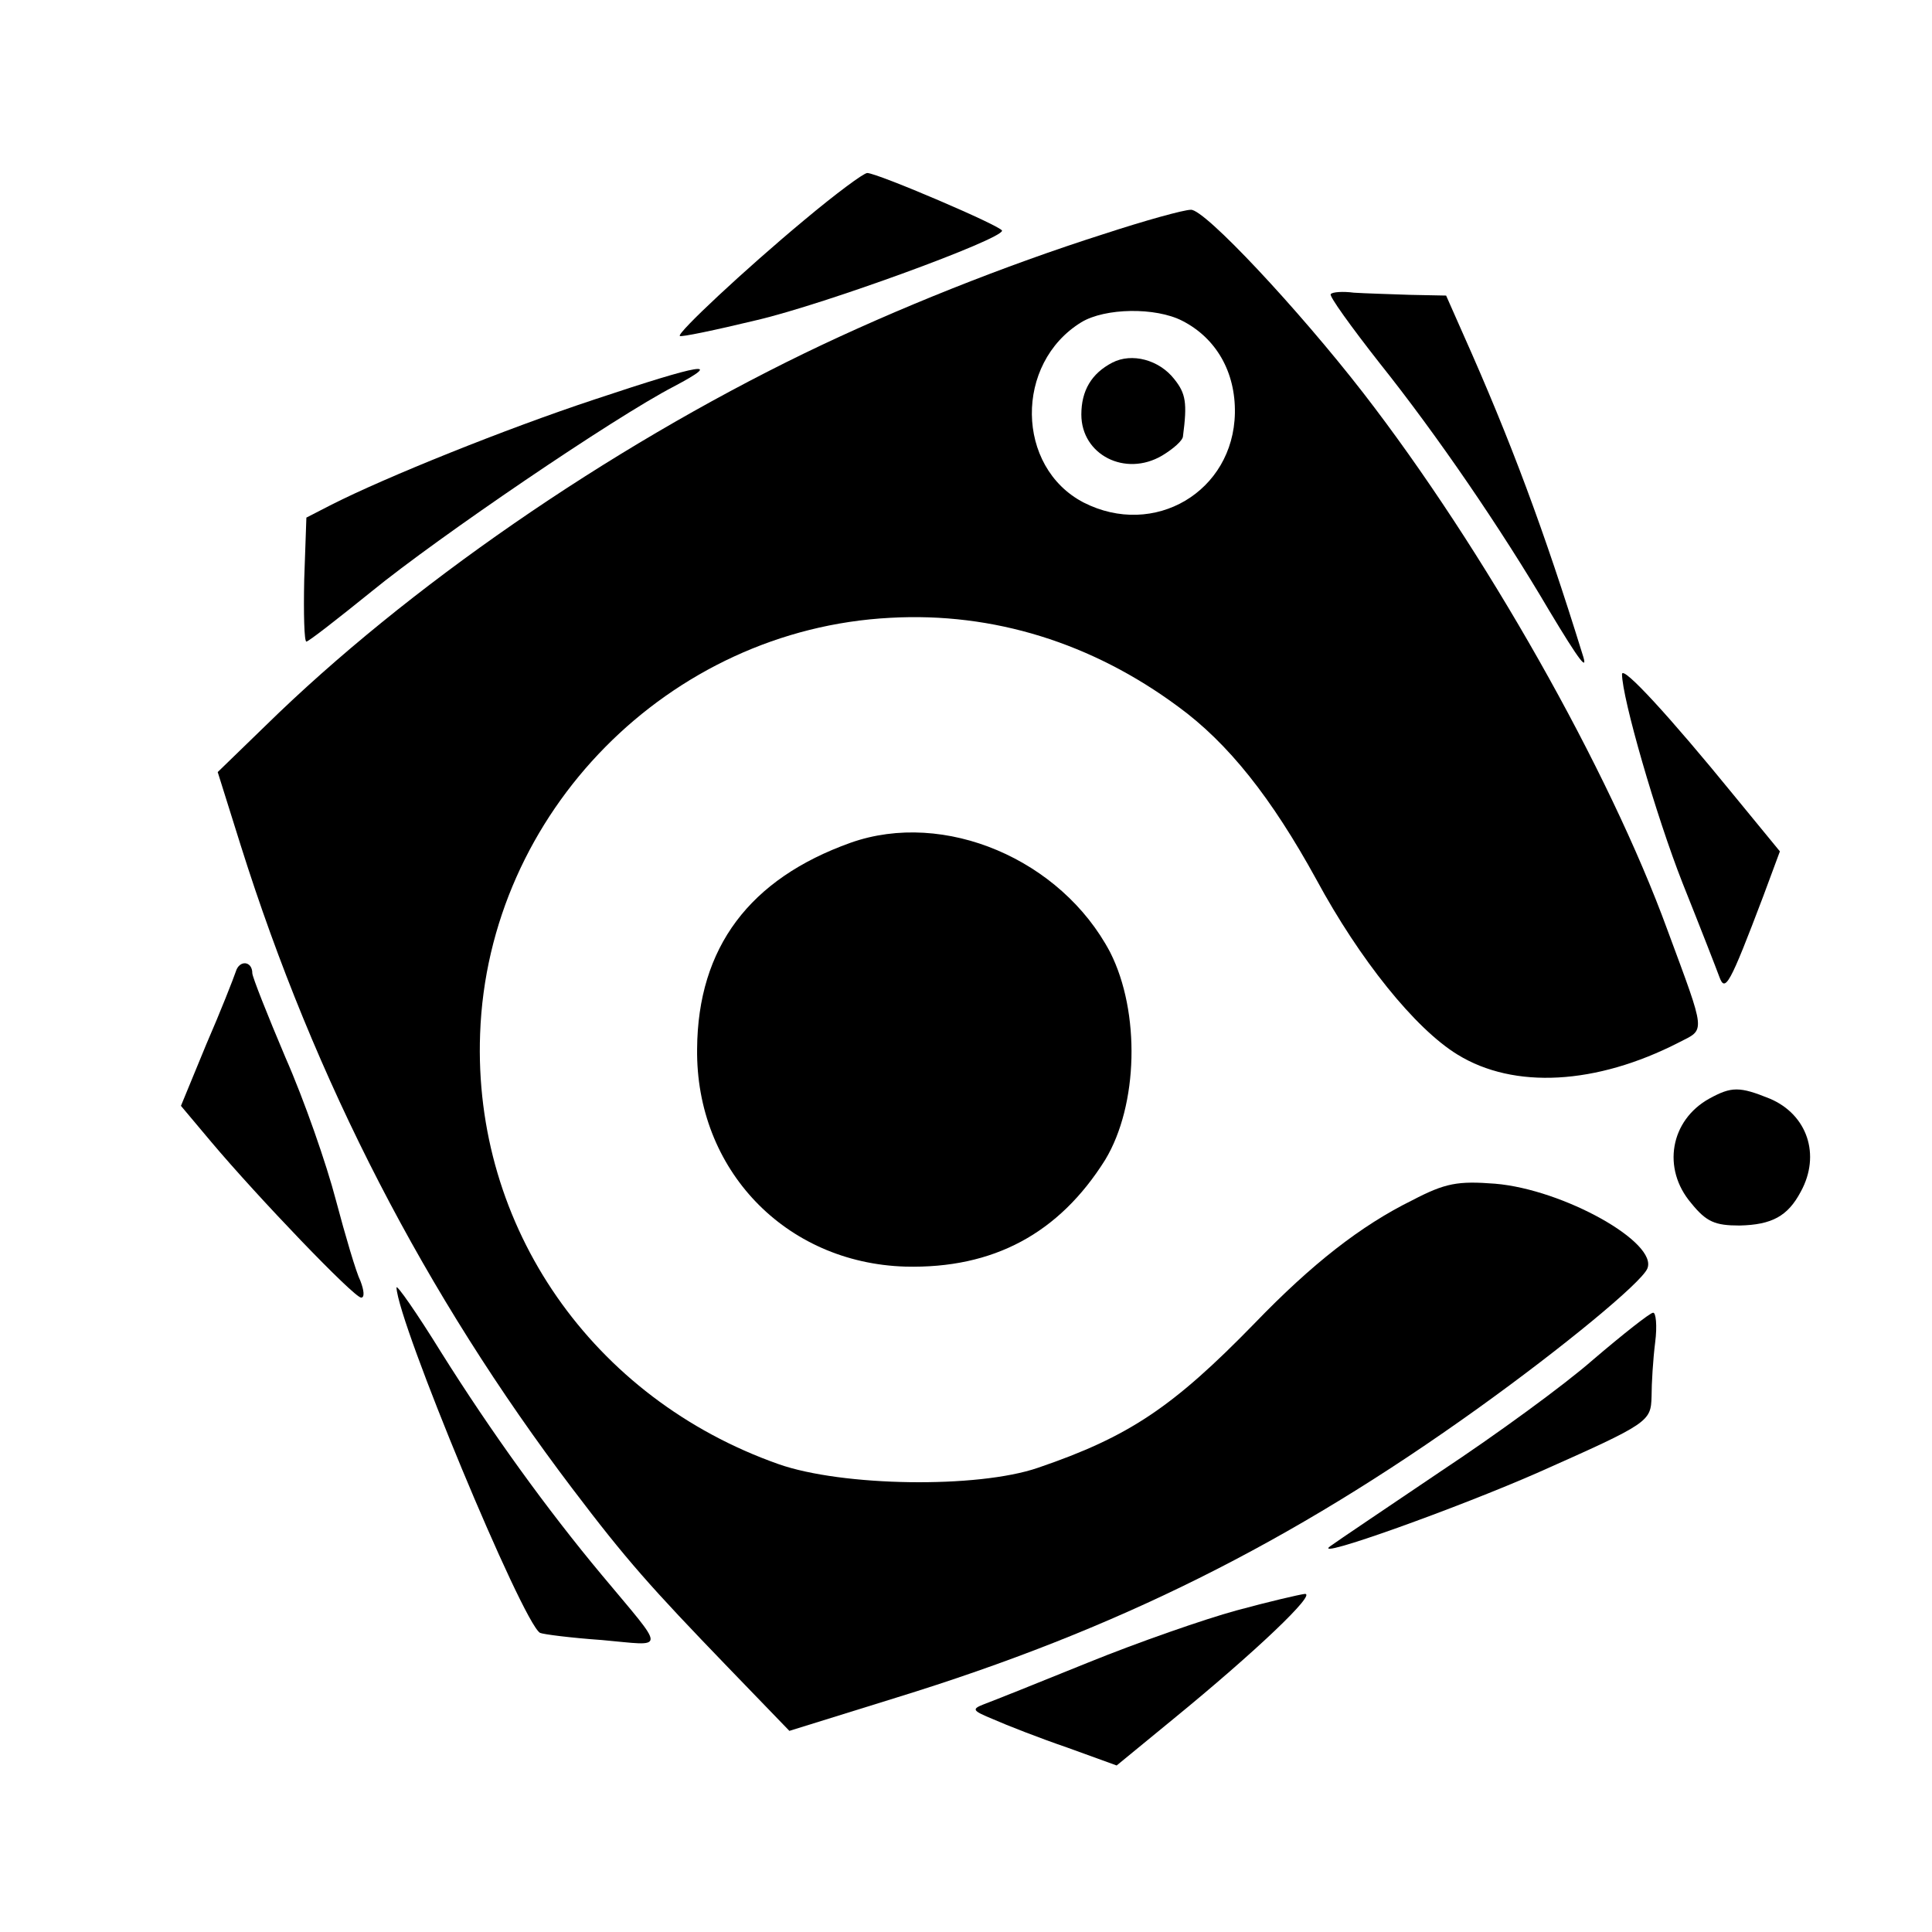
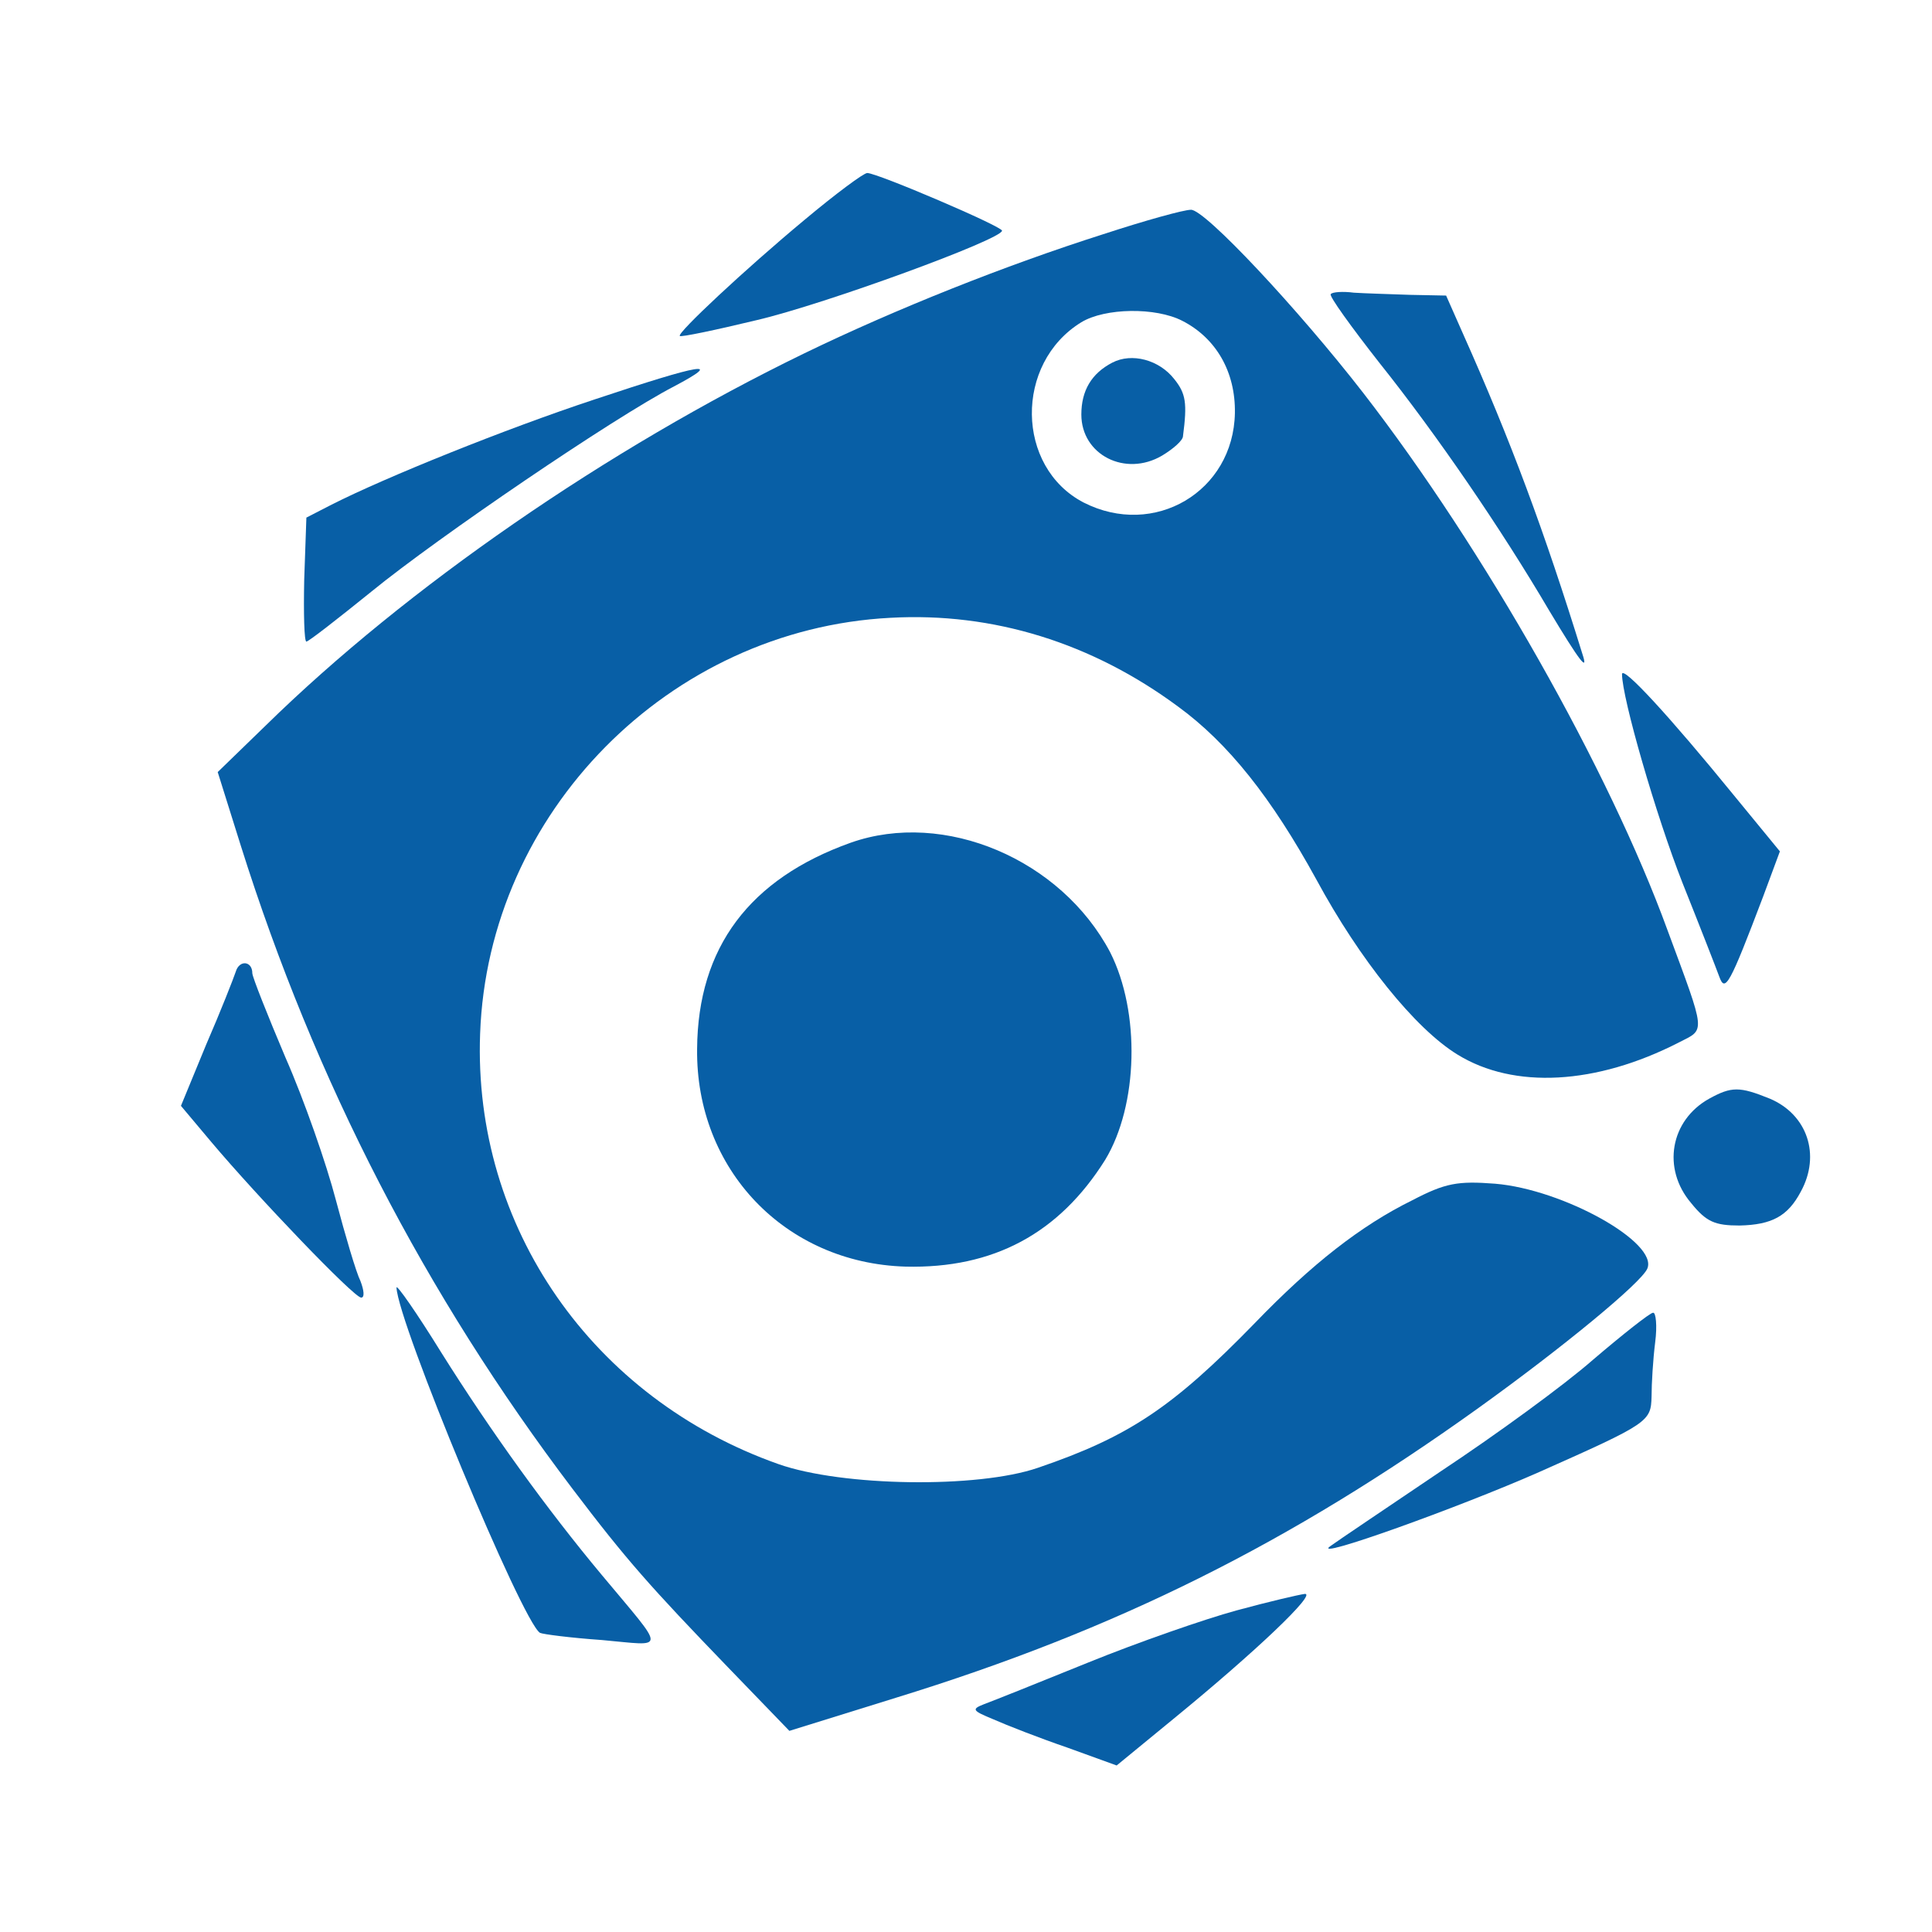
- <svg xmlns="http://www.w3.org/2000/svg" version="1.0" width="268pt" height="268pt" viewBox="0 0 268 268" preserveAspectRatio="xMidYMid meet">
-   <g transform="translate(0,268) scale(0.1,-0.1)" fill="#000000" stroke="none">
-     <path d="M1116 2375 c-83 -69 -177 -157 -173 -161 1 -2 49 8 107 22 94 22 340 112 340 124 0 6 -173 80 -187 80 -5 0 -44 -29 -87 -65z" />
-     <path d="M1530 2355 c-135 -43 -286 -103 -414 -165 -274 -133 -552 -325 -747 -516 l-67 -65 32 -102 c103 -327 256 -623 460 -892 75 -99 108 -136 216 -248 l85 -88 148 46 c305 94 546 214 808 402 117 84 225 173 234 193 16 36 -116 110 -211 118 -52 4 -69 1 -115 -23 -71 -35 -139 -88 -219 -171 -113 -116 -174 -157 -300 -200 -84 -29 -272 -26 -360 5 -258 91 -424 329 -414 597 11 307 262 561 569 577 143 8 280 -35 399 -123 70 -51 130 -127 192 -240 60 -111 137 -207 196 -243 78 -48 192 -42 307 17 37 19 38 10 -16 156 -81 222 -254 528 -422 745 -90 116 -220 255 -239 254 -10 0 -64 -15 -122 -34z m110 -120 c47 -24 74 -71 73 -128 -2 -109 -112 -174 -210 -124 -94 49 -96 193 -3 250 33 20 103 21 140 2z" />
-     <path d="M1543 2177 c-29 -15 -43 -39 -43 -72 0 -56 61 -87 112 -57 15 9 29 21 29 27 6 46 4 59 -12 79 -21 27 -59 37 -86 23z" />
-     <path d="M1846 2272 c-3 -2 28 -45 68 -96 79 -99 168 -229 235 -343 42 -70 55 -87 46 -60 -53 171 -99 295 -166 445 l-23 52 -50 1 c-28 1 -63 2 -78 3 -15 2 -30 1 -32 -2z" />
-     <path d="M825 2126 c-124 -41 -290 -108 -365 -146 l-35 -18 -3 -86 c-1 -47 0 -86 3 -86 3 0 44 32 91 70 92 75 336 241 419 284 70 37 40 32 -110 -18z" />
-     <path d="M2250 1745 c0 -33 47 -196 84 -290 24 -60 47 -119 51 -130 8 -22 14 -12 61 112 l23 62 -64 78 c-88 108 -154 180 -155 168z" />
-     <path d="M1180 1511 c-140 -50 -212 -145 -213 -286 -2 -167 122 -297 289 -302 122 -3 213 46 277 148 46 76 49 205 7 288 -68 129 -230 198 -360 152z" />
-     <path d="M327 1332 c-3 -9 -21 -55 -41 -101 l-35 -85 42 -50 c64 -76 198 -216 208 -216 5 0 4 10 -1 23 -6 12 -21 63 -34 112 -13 50 -44 139 -70 198 -25 59 -46 112 -46 117 0 17 -18 19 -23 2z" />
-     <path d="M2371 1156 c-54 -30 -66 -97 -25 -145 21 -26 33 -31 67 -31 45 1 67 13 85 47 28 51 9 107 -43 129 -42 17 -53 17 -84 0z" />
-     <path d="M550 894 c2 -49 174 -463 199 -479 4 -2 43 -7 86 -10 90 -8 90 -18 0 90 -76 91 -154 199 -223 309 -34 55 -62 95 -62 90z" />
-     <path d="M2210 794 c-41 -36 -136 -105 -210 -154 -74 -50 -144 -97 -155 -105 -27 -20 179 54 290 103 153 68 155 70 156 105 0 18 2 51 5 75 3 23 1 42 -3 41 -4 0 -42 -30 -83 -65z" />
-     <path d="M1715 446 c-44 -12 -136 -44 -205 -72 -69 -28 -134 -54 -145 -58 -18 -7 -16 -9 13 -21 18 -8 64 -26 102 -39 l69 -25 78 64 c115 94 200 175 183 174 -8 -1 -51 -11 -95 -23z" />
+ <svg xmlns="http://www.w3.org/2000/svg" version="1.0" id="Capa_1" x="0px" y="0px" viewBox="0 0 268 268" style="enable-background:new 0 0 268 268;" xml:space="preserve">
+   <style type="text/css">
+ 	.st0{fill:#085FA6;}
+ </style>
+   <g transform="translate(0,268) scale(0.1,-0.1)">
+     <path class="st0" d="M1116,2375c-83-69-177-157-173-161c1-2,49,8,107,22c94,22,340,112,340,124c0,6-173,80-187,80   C1198,2440,1159,2411,1116,2375z" />
+     <path class="st0" d="M1530,2355c-135-43-286-103-414-165c-274-133-552-325-747-516l-67-65l32-102c103-327,256-623,460-892   c75-99,108-136,216-248l85-88l148,46c305,94,546,214,808,402c117,84,225,173,234,193c16,36-116,110-211,118c-52,4-69,1-115-23   c-71-35-139-88-219-171c-113-116-174-157-300-200c-84-29-272-26-360,5c-258,91-424,329-414,597c11,307,262,561,569,577   c143,8,280-35,399-123c70-51,130-127,192-240c60-111,137-207,196-243c78-48,192-42,307,17c37,19,38,10-16,156   c-81,222-254,528-422,745c-90,116-220,255-239,254C1642,2389,1588,2374,1530,2355z M1640,2235c47-24,74-71,73-128   c-2-109-112-174-210-124c-94,49-96,193-3,250C1533,2253,1603,2254,1640,2235z" />
+     <path class="st0" d="M1543,2177c-29-15-43-39-43-72c0-56,61-87,112-57c15,9,29,21,29,27c6,46,4,59-12,79   C1608,2181,1570,2191,1543,2177z" />
+     <path class="st0" d="M1846,2272c-3-2,28-45,68-96c79-99,168-229,235-343c42-70,55-87,46-60c-53,171-99,295-166,445l-23,52l-50,1   c-28,1-63,2-78,3C1863,2276,1848,2275,1846,2272z" />
+     <path class="st0" d="M825,2126c-124-41-290-108-365-146l-35-18l-3-86c-1-47,0-86,3-86s44,32,91,70c92,75,336,241,419,284   C1005,2181,975,2176,825,2126z" />
+     <path class="st0" d="M2250,1745c0-33,47-196,84-290c24-60,47-119,51-130c8-22,14-12,61,112l23,62l-64,78   C2317,1685,2251,1757,2250,1745z" />
+     <path class="st0" d="M1180,1511c-140-50-212-145-213-286c-2-167,122-297,289-302c122-3,213,46,277,148c46,76,49,205,7,288   C1472,1488,1310,1557,1180,1511z" />
+     <path class="st0" d="M327,1332c-3-9-21-55-41-101l-35-85l42-50c64-76,198-216,208-216c5,0,4,10-1,23c-6,12-21,63-34,112   c-13,50-44,139-70,198c-25,59-46,112-46,117C350,1347,332,1349,327,1332z" />
+     <path class="st0" d="M2371,1156c-54-30-66-97-25-145c21-26,33-31,67-31c45,1,67,13,85,47c28,51,9,107-43,129   C2413,1173,2402,1173,2371,1156z" />
+     <path class="st0" d="M550,894c2-49,174-463,199-479c4-2,43-7,86-10c90-8,90-18,0,90c-76,91-154,199-223,309   C578,859,550,899,550,894z" />
+     <path class="st0" d="M2210,794c-41-36-136-105-210-154c-74-50-144-97-155-105c-27-20,179,54,290,103c153,68,155,70,156,105   c0,18,2,51,5,75c3,23,1,42-3,41C2289,859,2251,829,2210,794z" />
+     <path class="st0" d="M1715,446c-44-12-136-44-205-72s-134-54-145-58c-18-7-16-9,13-21c18-8,64-26,102-39l69-25l78,64   c115,94,200,175,183,174C1802,468,1759,458,1715,446z" />
  </g>
</svg>
